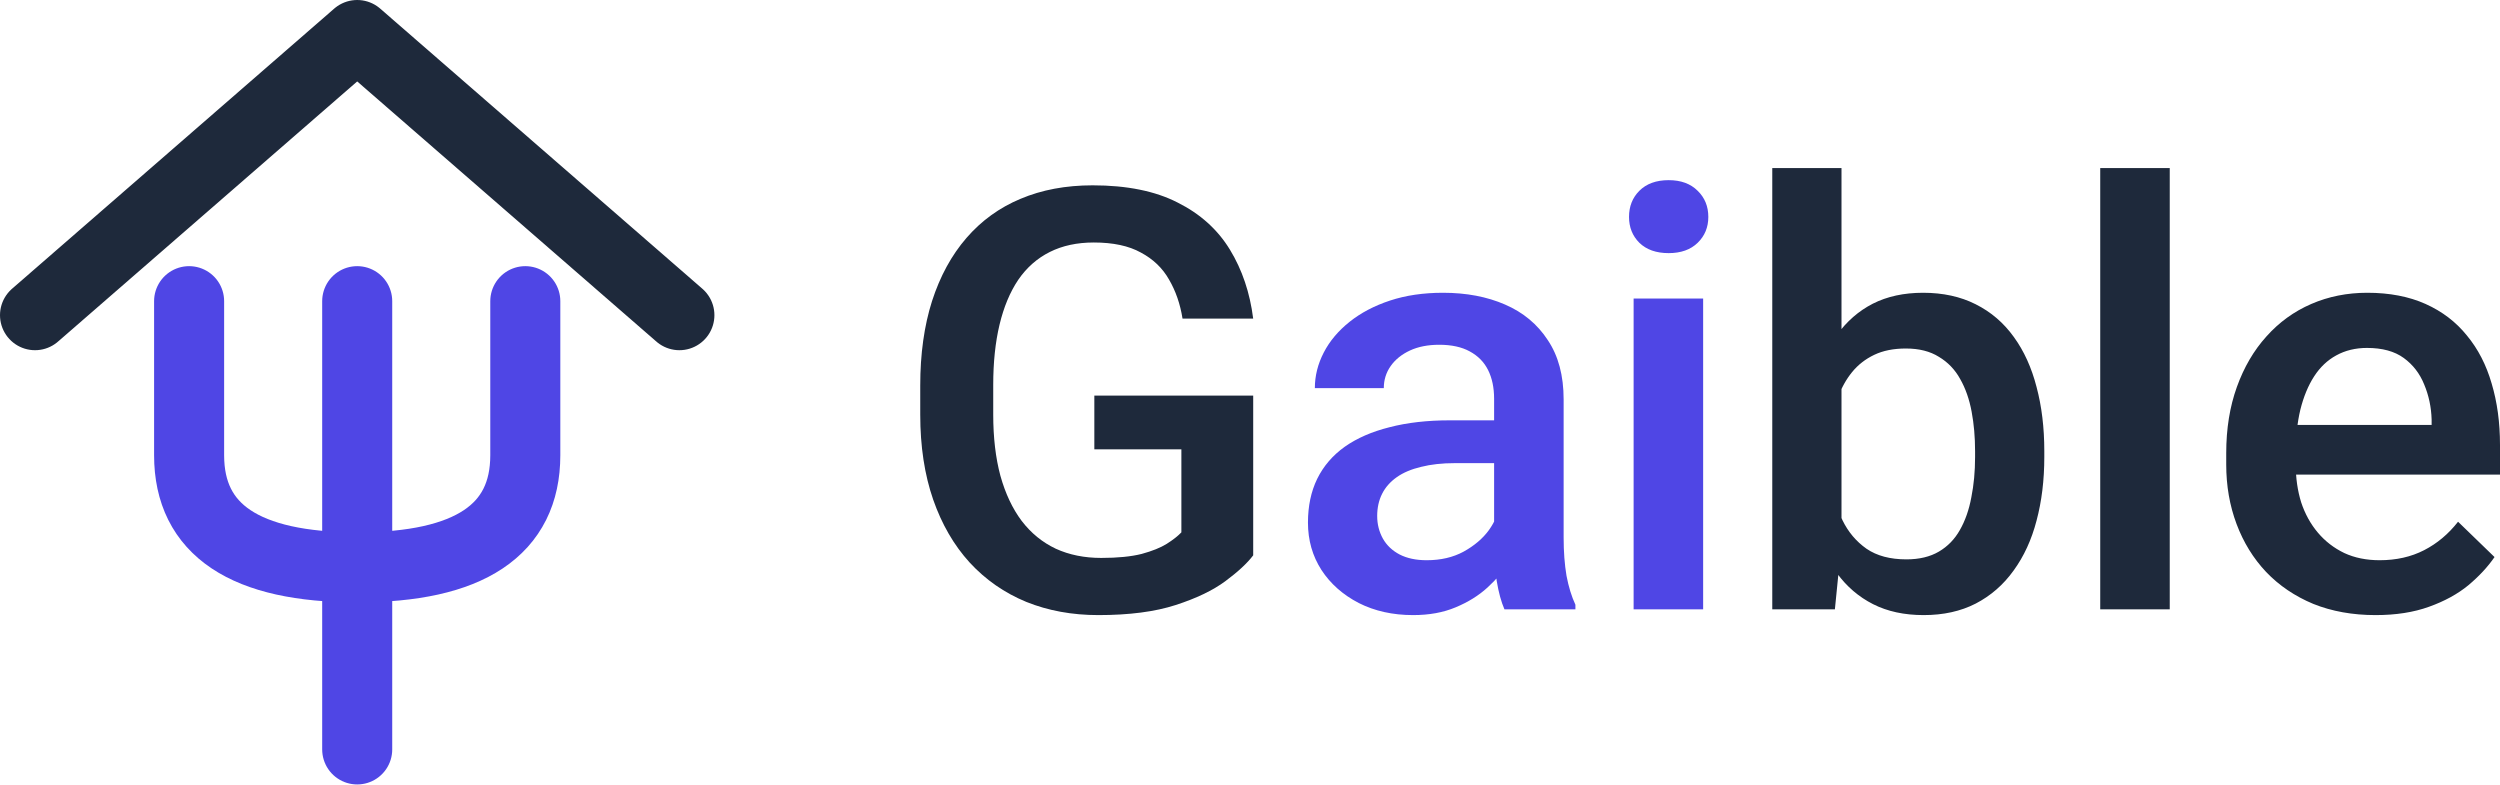
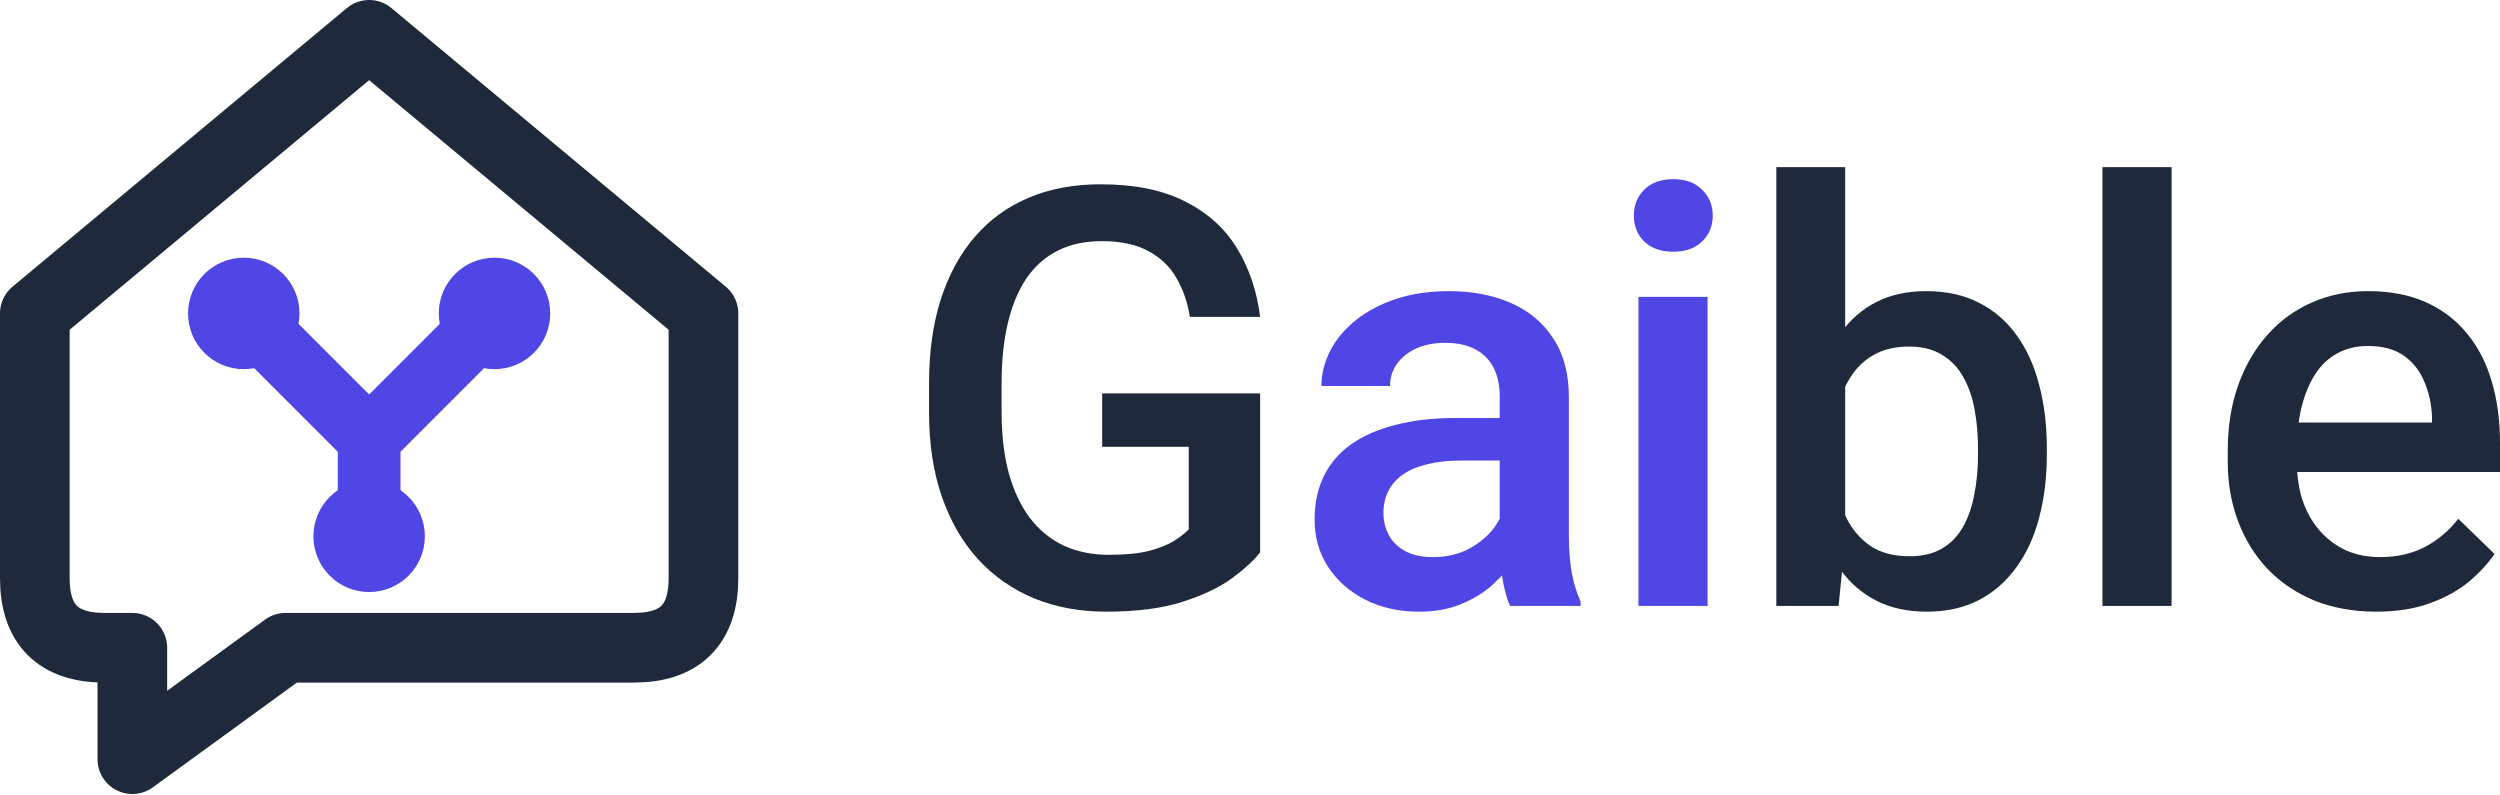
- <svg xmlns="http://www.w3.org/2000/svg" width="178.469" height="56" viewBox="0 0 178.469 56">
-   <g fill="none" stroke-linecap="round" stroke-linejoin="round" stroke-width="5">
-     <path stroke="#1e293b" d="m2.5 22.5 23-20 23 20" />
-     <path stroke="#4f46e5" d="M13.5 21.5v11q0 8 12 8t12-8v-11M25.5 21.5v32" />
+ <svg xmlns="http://www.w3.org/2000/svg" width="179.469" height="57" viewBox="0 0 179.469 57">
+   <path fill="none" stroke="#1e293b" stroke-linejoin="round" stroke-width="5" d="m2.5 22.5 24-20 24 20v19q0 5-5 5h-25l-11 8v-8h-2q-5 0-5-5z" />
+   <path fill="none" stroke="#4f46e5" stroke-linecap="round" stroke-linejoin="round" stroke-width="4.5" d="M26.5 38.5v-7l-9-9m9 9 9-9" />
+   <g fill="#4f46e5" transform="translate(-5.5 -4.5)">
+     <circle cx="23" cy="27" r="4" />
+     <circle cx="41" cy="27" r="4" />
+     <circle cx="32" cy="43" r="4" />
  </g>
  <g aria-label="Gaible" style="font-weight:500;font-size:42px;font-family:Roboto;letter-spacing:-.5;fill:#1e293b">
-     <path d="M89.463 28.242v11.402q-.636.841-1.99 1.846-1.332.985-3.547 1.702-2.215.718-5.517.718-2.81 0-5.147-.943-2.338-.964-4.04-2.81-1.682-1.846-2.605-4.491-.923-2.666-.923-6.07v-2.072q0-3.383.841-6.029.861-2.666 2.461-4.512t3.856-2.789q2.276-.964 5.147-.964 3.67 0 6.07 1.23 2.42 1.21 3.733 3.364 1.312 2.153 1.66 4.922h-5.044q-.246-1.559-.964-2.79-.697-1.23-2.01-1.927-1.292-.718-3.363-.718-1.784 0-3.138.677t-2.255 1.99q-.882 1.312-1.334 3.199-.45 1.886-.45 4.306v2.113q0 2.46.512 4.368.533 1.907 1.518 3.22 1.004 1.312 2.44 1.989 1.436.656 3.24.656 1.764 0 2.892-.287 1.128-.308 1.784-.718.677-.43 1.046-.82v-5.927h-6.214v-3.835z" />
-     <path d="M113.161 43.55V32.968q0-1.19-.43-2.051-.431-.861-1.313-1.333-.861-.472-2.174-.472-1.21 0-2.092.41-.881.41-1.374 1.108-.492.697-.492 1.579h-4.922q0-1.313.636-2.543t1.846-2.194 2.891-1.518 3.774-.554q2.502 0 4.43.841 1.948.841 3.055 2.543 1.128 1.682 1.128 4.225v9.864q0 1.518.205 2.728.226 1.189.636 2.07V48h-5.066q-.348-.8-.553-2.03-.185-1.251-.185-2.42m.718-9.044.04 3.056h-3.547q-1.374 0-2.42.266-1.046.246-1.743.738-.697.493-1.046 1.19t-.349 1.579.41 1.62q.41.718 1.19 1.128.8.41 1.928.41 1.517 0 2.645-.615 1.149-.636 1.805-1.538.656-.923.697-1.743l1.6 2.194q-.246.84-.841 1.805-.595.964-1.559 1.845-.943.862-2.276 1.415-1.312.554-3.035.554-2.174 0-3.876-.861-1.702-.882-2.666-2.359-.964-1.497-.964-3.383 0-1.764.656-3.118.677-1.374 1.97-2.296 1.312-.923 3.198-1.395 1.887-.492 4.307-.492zm14.204-8.695V48h-4.963V25.81Zm-5.291-5.825q0-1.128.738-1.866.76-.759 2.092-.759 1.313 0 2.071.76.76.737.76 1.865 0 1.108-.76 1.846-.758.738-2.07.738-1.334 0-2.093-.738-.738-.738-.738-1.846" style="fill:#4f46e5" transform="translate(-6.5 -4.5)" />
-     <path d="M126.518 12h4.942v26.763l-.472 4.737h-4.47zm19.42 20.2v.43q0 2.462-.553 4.533-.533 2.05-1.64 3.568-1.088 1.518-2.708 2.359-1.6.82-3.712.82-2.071 0-3.61-.78-1.537-.779-2.583-2.214-1.026-1.436-1.661-3.425-.636-1.99-.903-4.389v-1.374q.267-2.42.903-4.388.635-1.99 1.66-3.425 1.047-1.456 2.564-2.235 1.538-.78 3.59-.78 2.132 0 3.752.82 1.64.82 2.728 2.339 1.087 1.497 1.62 3.568.553 2.071.553 4.573m-4.942.43v-.43q0-1.497-.246-2.81-.246-1.332-.82-2.337-.554-1.005-1.518-1.58-.943-.594-2.358-.594-1.313 0-2.256.451-.944.451-1.58 1.23-.635.78-1.004 1.805-.349 1.026-.472 2.215v3.712q.185 1.538.78 2.83.615 1.271 1.722 2.05 1.108.76 2.85.76 1.375 0 2.318-.554t1.497-1.538q.574-1.005.82-2.338.267-1.333.267-2.871M154.893 12v31.5h-4.963V12Zm14.696 31.91q-2.461 0-4.45-.8-1.97-.82-3.364-2.276-1.374-1.456-2.112-3.425t-.738-4.245v-.82q0-2.605.759-4.717.758-2.112 2.112-3.61 1.353-1.517 3.2-2.317 1.845-.8 3.998-.8 2.38 0 4.163.8t2.953 2.256q1.19 1.436 1.764 3.425.595 1.989.595 4.388v2.113h-17.145v-3.548h12.264v-.39q-.041-1.333-.533-2.502-.472-1.169-1.456-1.886-.985-.718-2.625-.718-1.23 0-2.195.533-.943.513-1.579 1.497t-.984 2.379q-.328 1.374-.328 3.097v.82q0 1.456.39 2.707.41 1.23 1.189 2.153t1.887 1.456q1.107.513 2.522.513 1.784 0 3.179-.718 1.394-.717 2.42-2.03l2.604 2.522q-.718 1.046-1.866 2.01-1.149.944-2.81 1.538-1.64.595-3.814.595" />
+     <path d="M90.463 28.242v11.402q-.636.841-1.99 1.846-1.332.985-3.547 1.702-2.215.718-5.517.718-2.81 0-5.147-.943-2.338-.964-4.04-2.81-1.682-1.846-2.605-4.491-.923-2.666-.923-6.07v-2.072q0-3.383.841-6.029.861-2.666 2.461-4.512t3.856-2.789q2.276-.964 5.147-.964 3.67 0 6.07 1.23 2.42 1.21 3.733 3.364 1.312 2.153 1.66 4.922h-5.044q-.246-1.559-.964-2.789-.697-1.23-2.01-1.928-1.292-.718-3.363-.718-1.784 0-3.138.677t-2.255 1.99q-.882 1.312-1.334 3.199-.45 1.886-.45 4.306v2.113q0 2.46.512 4.368.533 1.907 1.518 3.22 1.004 1.312 2.44 1.989 1.436.656 3.24.656 1.764 0 2.892-.287 1.128-.308 1.784-.718.677-.43 1.046-.82v-5.927h-6.214v-3.835z" />
+     <path d="M113.161 43.55V32.968q0-1.19-.43-2.051-.431-.861-1.313-1.333-.861-.472-2.174-.472-1.21 0-2.092.41-.881.41-1.374 1.108-.492.697-.492 1.579h-4.922q0-1.313.636-2.543t1.846-2.194 2.891-1.518 3.774-.554q2.502 0 4.43.841 1.948.841 3.055 2.543 1.128 1.682 1.128 4.225v9.864q0 1.518.205 2.728.226 1.189.636 2.07V48h-5.066q-.348-.8-.553-2.03-.185-1.251-.185-2.42m.718-9.044.04 3.056h-3.547q-1.374 0-2.42.266-1.046.246-1.743.738-.697.493-1.046 1.19t-.349 1.579.41 1.62q.41.718 1.19 1.128.8.41 1.928.41 1.517 0 2.645-.615 1.149-.636 1.805-1.538.656-.923.697-1.743l1.6 2.194q-.246.84-.841 1.805-.595.964-1.559 1.845-.943.862-2.276 1.415-1.312.554-3.035.554-2.174 0-3.876-.861-1.702-.882-2.666-2.359-.964-1.497-.964-3.383 0-1.764.656-3.118.677-1.374 1.97-2.296 1.312-.923 3.198-1.395 1.887-.492 4.307-.492zm14.204-8.695V48h-4.963V25.81Zm-5.291-5.825q0-1.128.738-1.866.76-.759 2.092-.759 1.313 0 2.071.76.76.737.76 1.865 0 1.108-.76 1.846-.758.738-2.07.738-1.334 0-2.093-.738-.738-.738-.738-1.846" style="fill:#4f46e5" transform="translate(-5.5 -4.5)" />
+     <path d="M127.518 12h4.942v26.763l-.472 4.737h-4.47zm19.42 20.2v.43q0 2.462-.553 4.533-.533 2.05-1.64 3.568-1.088 1.518-2.708 2.359-1.6.82-3.712.82-2.071 0-3.61-.78-1.537-.779-2.583-2.214-1.026-1.436-1.661-3.425-.636-1.99-.903-4.389v-1.374q.267-2.42.903-4.388.635-1.99 1.66-3.425 1.047-1.456 2.564-2.235 1.538-.78 3.59-.78 2.132 0 3.752.82 1.64.82 2.728 2.339 1.087 1.497 1.62 3.568.553 2.071.553 4.573m-4.942.43v-.43q0-1.497-.246-2.81-.246-1.332-.82-2.337-.554-1.005-1.518-1.58-.943-.594-2.358-.594-1.313 0-2.256.451-.944.451-1.58 1.23-.635.78-1.004 1.805-.349 1.026-.472 2.215v3.712q.185 1.538.78 2.83.615 1.271 1.722 2.05 1.108.76 2.85.76 1.375 0 2.318-.554t1.497-1.538q.574-1.005.82-2.338.267-1.333.267-2.871M155.893 12v31.5h-4.963V12Zm14.696 31.91q-2.461 0-4.45-.8-1.97-.82-3.364-2.276-1.374-1.456-2.112-3.425t-.738-4.245v-.82q0-2.605.759-4.717.758-2.112 2.112-3.61 1.353-1.517 3.2-2.317 1.845-.8 3.998-.8 2.38 0 4.163.8t2.953 2.256q1.19 1.436 1.764 3.425.595 1.989.595 4.388v2.113h-17.145v-3.548h12.264v-.39q-.041-1.333-.533-2.502-.472-1.169-1.456-1.886-.985-.718-2.625-.718-1.23 0-2.195.533-.943.513-1.579 1.497t-.984 2.379q-.328 1.374-.328 3.097v.82q0 1.456.39 2.707.41 1.23 1.189 2.153t1.887 1.456q1.107.513 2.522.513 1.784 0 3.179-.718 1.394-.717 2.42-2.03l2.604 2.523q-.718 1.045-1.866 2.01-1.149.943-2.81 1.537-1.64.595-3.814.595" />
  </g>
</svg>
